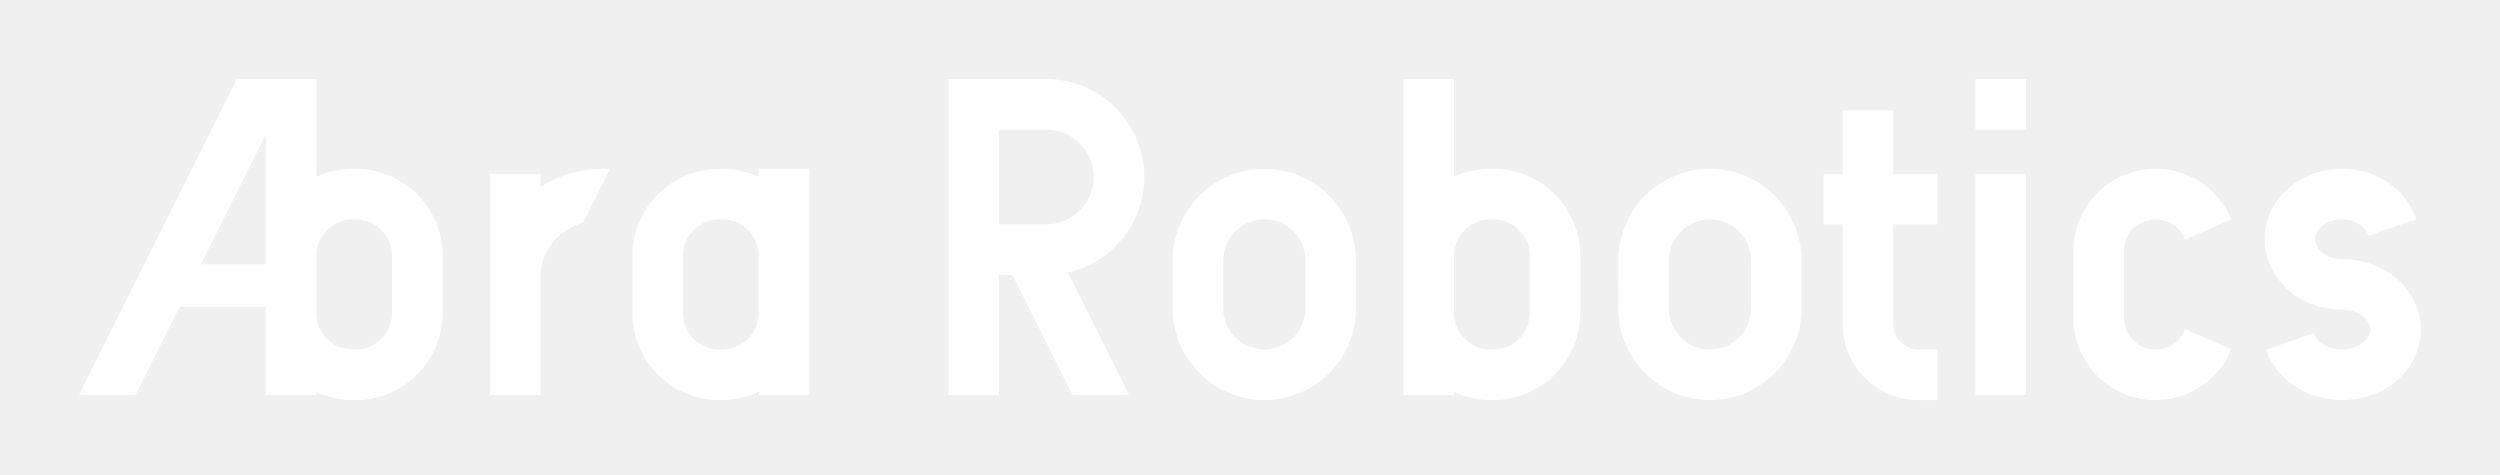
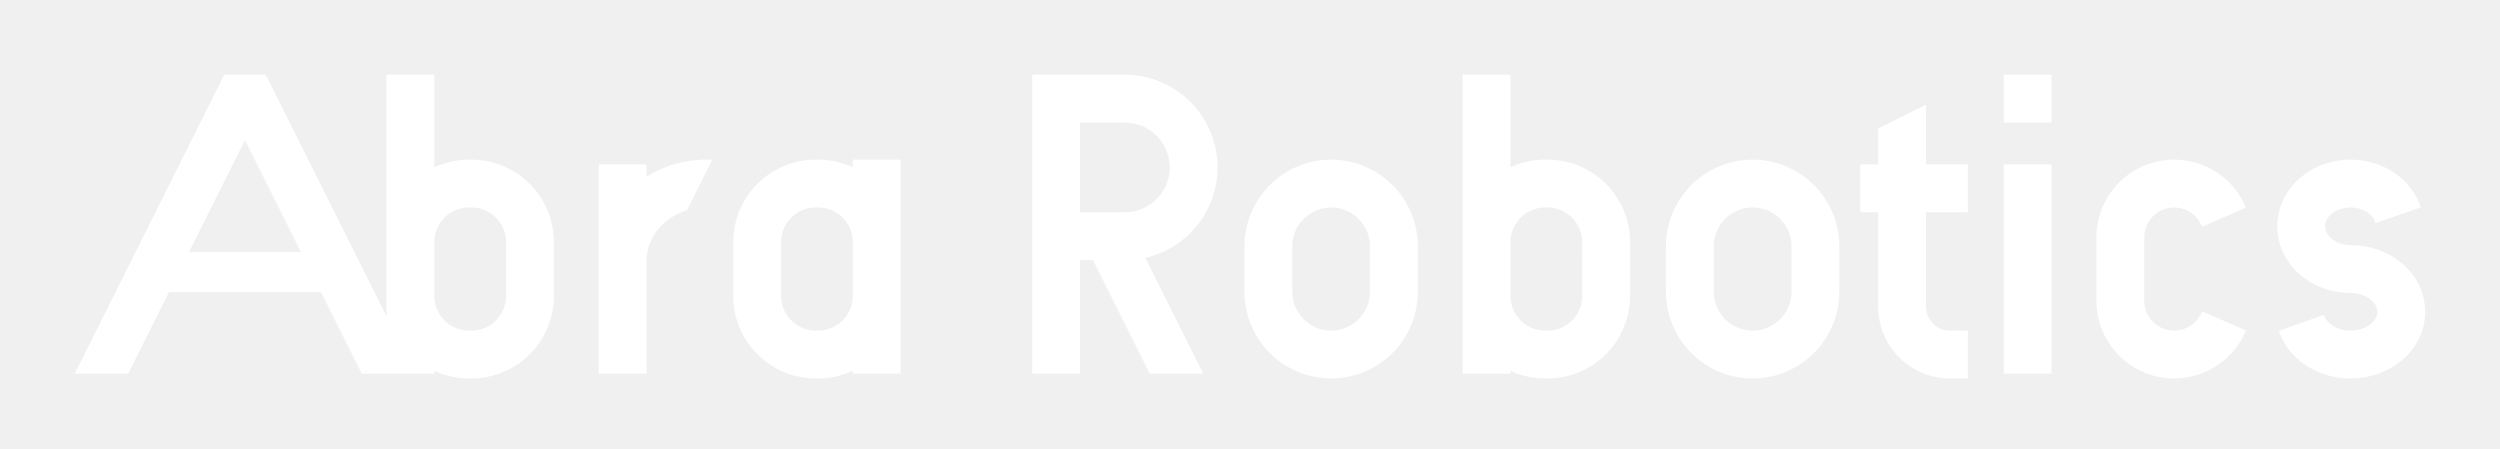
- <svg xmlns="http://www.w3.org/2000/svg" viewBox="0 0 791.1 150" width="791.1" height="150" role="img" aria-labelledby="t">
-   <path fill="#FFFFFF" d="M399.01 126.58L397.12 126.45L395.24 126.19L393.63 125.87L391.8 125.39L390 124.79L388.87 124.34L387.15 123.55L385.48 122.65L383.87 121.64L382.33 120.53L380.87 119.32L379.68 118.2L378.37 116.82L377.16 115.36L376.44 114.38L375.39 112.8L374.58 111.39L374.02 110.31L373.35 108.82L372.9 107.69L372.3 105.89L371.88 104.31L371.62 103.13L371.35 101.51L371.16 99.63L371.09 97.73L371.1 81.58L371.16 80.37L371.32 78.74L371.5 77.55L371.82 75.94L372.11 74.77L372.59 73.2L372.99 72.06L373.62 70.55L374.14 69.46L374.91 68.01L375.53 66.98L376.44 65.62L377.16 64.64L378.2 63.38L379.01 62.48L380.17 61.32L381.07 60.51L382.33 59.47L383.3 58.75L384.66 57.84L385.7 57.22L387.15 56.45L388.24 55.93L389.75 55.31L390.89 54.9L392.46 54.42L393.63 54.13L395.24 53.81L396.43 53.63L398.06 53.47L399.27 53.41L400.91 53.41L402.8 53.53L404 53.67L405.87 53.98L407.72 54.42L409.29 54.9L411.07 55.56L412.8 56.33L414.47 57.22L416.09 58.22L417.64 59.31L419.11 60.51L420.01 61.32L421.34 62.67L422.59 64.1L423.74 65.62L424.65 66.98L425.27 68.01L426.04 69.46L426.83 71.18L427.27 72.31L427.8 73.86L428.13 75.02L428.5 76.61L428.82 78.49L429.02 80.37L429.09 82.27L429.08 98.42L429.02 99.63L428.86 101.26L428.68 102.45L428.36 104.06L428.07 105.23L427.59 106.8L427.18 107.94L426.45 109.69L425.73 111.15L425.14 112.21L424.27 113.6L423.58 114.6L422.59 115.9L421.8 116.82L420.69 118.01L419.82 118.85L418.59 119.93L417.64 120.69L416.31 121.64L415.29 122.3L413.87 123.11L412.8 123.67L411.31 124.34L410.18 124.79L408.63 125.31L407.47 125.64L405.87 126.02L404.68 126.23L403.06 126.45L401.85 126.55L400.22 126.6ZM401.36 110.54L402.21 110.43L403.04 110.26L403.86 110.04L404.67 109.77L405.45 109.44L406.22 109.06L406.95 108.64L407.66 108.17L408.66 107.37L409.28 106.79L409.86 106.17L410.4 105.51L410.9 104.82L411.35 104.1L411.75 103.35L412.1 102.57L412.53 101.37L412.75 100.55L412.98 99.3L413.08 98.03L413.08 81.97L412.98 80.7L412.75 79.45L412.4 78.22L411.93 77.04L411.35 75.9L410.65 74.83L409.86 73.83L408.97 72.91L408 72.09L406.95 71.36L405.84 70.74L404.67 70.23L403.45 69.84L402.21 69.57L400.94 69.43L399.66 69.41L398.81 69.46L397.55 69.65L396.72 69.84L395.91 70.09L395.11 70.39L394.34 70.74L393.59 71.14L392.87 71.59L392.18 72.09L391.52 72.63L390.6 73.51L390.04 74.15L389.52 74.83L389.05 75.54L388.62 76.27L388.25 77.04L387.78 78.22L387.43 79.45L387.2 80.7L387.12 81.55L387.09 82.47L387.1 98.03L387.2 99.3L387.43 100.55L387.65 101.37L387.92 102.18L388.43 103.35L389.05 104.46L389.78 105.51L390.6 106.49L391.52 107.37L392.18 107.91L392.87 108.41L393.96 109.06L395.11 109.61L396.32 110.04L397.55 110.35L398.81 110.54L400.09 110.6ZM227.69 126.6L225.75 126.53L223.96 126.35L222.18 126.04L220.67 125.69L219.8 125.45L218.09 124.88L216.42 124.19L214.56 123.28L213 122.37L212.25 121.87L210.99 120.98L209.59 119.84L208.08 118.42L206.85 117.1L205.71 115.7L204.81 114.44L204.32 113.69L203.41 112.13L202.6 110.51L202.14 109.44L201.6 108L201.24 106.89L200.84 105.39L200.48 103.62L200.31 102.47L200.16 100.94L200.1 99.77L200.09 81L200.14 79.33L200.31 77.53L200.65 75.49L201 73.98L201.24 73.11L201.9 71.16L202.5 69.73L203.29 68.11L204.18 66.54L204.81 65.56L205.71 64.3L206.44 63.39L207.63 62.04L208.73 60.95L209.59 60.16L210.99 59.02L212.46 57.98L213.78 57.16L215.36 56.31L216.42 55.81L217.84 55.22L218.94 54.82L220.42 54.38L221.55 54.09L223.06 53.79L224.22 53.62L225.75 53.47L226.92 53.41L228.62 53.4L230.16 53.45L231.32 53.55L232.86 53.75L234 53.96L235.51 54.31L236.63 54.63L238.09 55.12L239.17 55.55L240.09 55.96L240.09 53.4L256.09 53.4L256.09 125L240.09 125L240.09 124.04L238.93 124.55L237.24 125.18L235.76 125.62L234 126.04L232.86 126.25L231.06 126.48L229.52 126.58ZM227.75 110.6L229.25 110.57L230.38 110.44L231.49 110.2L232.57 109.86L233.62 109.4L234.61 108.85L235.55 108.2L236.42 107.47L237.21 106.65L237.92 105.76L238.53 104.8L239.05 103.79L239.47 102.73L239.78 101.63L239.99 100.51L240.08 99.38L240.08 80.62L239.99 79.49L239.86 78.74L239.69 78L239.34 76.91L239.05 76.21L238.72 75.53L238.34 74.87L237.69 73.94L236.95 73.07L236.42 72.53L235.85 72.03L235.24 71.57L234.61 71.15L233.96 70.77L233.28 70.43L232.22 70.02L231.49 69.8L230.38 69.56L229.63 69.46L228.87 69.41L227.31 69.41L226.17 69.5L225.05 69.7L223.96 70.02L222.9 70.43L221.89 70.96L220.93 71.57L220.04 72.28L219.49 72.8L218.97 73.35L218.26 74.24L217.64 75.2L217.12 76.21L216.71 77.27L216.39 78.37L216.19 79.49L216.1 80.62L216.1 99.38L216.19 100.51L216.31 101.26L216.59 102.37L216.83 103.09L217.12 103.79L217.46 104.47L217.84 105.13L218.49 106.06L218.97 106.65L219.76 107.47L220.63 108.2L221.24 108.64L222.22 109.23L222.9 109.57L223.6 109.86L224.32 110.1L225.43 110.38L226.17 110.5L226.93 110.57ZM171.45 58.86L173.45 57.73L174.47 57.21L176.34 56.36L177.41 55.93L178.72 55.45L179.82 55.1L181.81 54.54L182.93 54.28L184.31 54L185.45 53.82L187.5 53.57L189.81 53.42L193.09 53.4L184.61 70.37L183.84 70.61L182.61 71.08L181.42 71.62L180.28 72.23L179.18 72.9L178.15 73.63L177.17 74.42L176.26 75.26L175.83 75.7L175.02 76.6L174.28 77.55L173.62 78.53L173.03 79.55L172.52 80.59L172.08 81.65L171.72 82.73L171.45 83.83L171.25 84.93L171.13 86.04L171.09 87.23L171.09 125L155.09 125L155.09 55L171.09 55L171.09 59.09ZM109.11 126.48L107.06 126.21L105.55 125.91L104.42 125.62L102.94 125.18L102.09 124.88L101.01 124.45L100.09 124.04L100.09 125L84.09 125L84.09 97.11L56.83 97.11L42.89 125L25 125L75 25L100.09 25L100.09 55.96L101.25 55.45L102.69 54.91L103.8 54.55L105.29 54.15L106.43 53.91L107.96 53.65L109.75 53.47L110.92 53.41L112.62 53.4L114.16 53.45L115.96 53.62L117.11 53.79L118.63 54.09L120.37 54.55L121.48 54.91L123.17 55.55L124.58 56.19L125.61 56.72L127.17 57.63L128.46 58.49L129.39 59.18L130.78 60.34L131.91 61.39L132.72 62.23L133.74 63.39L134.46 64.3L135.36 65.56L136.32 67.09L136.89 68.11L137.57 69.49L138.27 71.16L138.66 72.25L139.18 73.98L139.58 75.74L139.87 77.53L140.04 79.33L140.09 81L140.07 100.03L139.97 101.57L139.74 103.37L139.53 104.51L139.11 106.27L138.66 107.75L138.04 109.44L137.57 110.51L136.77 112.13L135.86 113.69L135 114.97L134.46 115.7L133.32 117.1L131.91 118.61L130.59 119.84L129.39 120.82L128.67 121.36L126.95 122.51L125.38 123.4L124 124.08L123.17 124.45L121.48 125.09L119.76 125.62L117.74 126.09L115.96 126.38L114.42 126.53L113.52 126.58L110.92 126.59ZM84.09 83.67L84.09 81L84.09 42.6L63.55 83.67ZM115.12 110.3L115.86 110.1L116.57 109.86L117.28 109.57L117.96 109.23L118.61 108.85L119.24 108.43L119.85 107.97L120.42 107.47L120.95 106.93L121.45 106.36L121.92 105.76L122.34 105.13L122.72 104.47L123.05 103.79L123.34 103.09L123.59 102.37L123.78 101.63L123.93 100.89L124.03 100.14L124.08 99.38L124.09 81.07L124.06 80.24L123.99 79.49L123.78 78.37L123.47 77.27L123.2 76.56L122.89 75.87L122.34 74.87L121.69 73.94L120.95 73.07L120.14 72.28L119.24 71.57L118.29 70.96L117.28 70.43L116.22 70.02L115.12 69.7L114 69.5L112.87 69.41L111.31 69.41L110.17 69.5L109.43 69.62L108.69 69.8L107.6 70.14L106.9 70.43L106.22 70.77L105.56 71.15L104.93 71.57L104.33 72.03L103.76 72.53L103.22 73.07L102.49 73.94L102.04 74.56L101.64 75.2L101.29 75.87L100.97 76.56L100.71 77.27L100.48 78L100.31 78.74L100.19 79.49L100.1 80.62L100.09 98.93L100.11 99.76L100.19 100.51L100.39 101.63L100.71 102.73L101.12 103.79L101.46 104.47L101.84 105.13L102.26 105.76L102.72 106.36L103.49 107.2L104.33 107.97L105.24 108.64L106.22 109.23L107.25 109.72L107.96 109.98L108.69 110.2L109.8 110.44L110.55 110.54L111.31 110.59L112.87 110.59L114 110.5ZM469.11 126.48L467.06 126.21L465.55 125.91L464.42 125.62L462.94 125.18L462.09 124.88L461.01 124.45L460.09 124.04L460.09 125L444.09 125L444.09 25L460.09 25L460.09 55.96L461.25 55.45L462.94 54.82L464.67 54.31L466.18 53.96L467.96 53.65L469.11 53.52L470.65 53.42L472.62 53.4L474.42 53.47L475.96 53.62L477.11 53.79L478.63 54.09L480.37 54.55L481.48 54.91L482.93 55.45L484.58 56.19L485.61 56.72L487.17 57.63L488.46 58.49L489.39 59.18L490.59 60.16L491.91 61.39L492.72 62.23L493.91 63.59L494.85 64.82L495.86 66.31L496.46 67.31L497.18 68.68L497.94 70.32L498.36 71.4L498.86 72.86L499.34 74.61L499.58 75.74L499.83 77.27L500.02 79.06L500.08 80.23L500.09 99L500.02 100.94L499.83 102.73L499.58 104.26L499.34 105.39L498.86 107.14L498.36 108.6L497.68 110.27L496.89 111.89L496.32 112.91L495.86 113.69L495 114.97L493.91 116.41L492.54 117.96L491.26 119.23L490.1 120.25L489.39 120.82L487.93 121.87L486.4 122.84L484.81 123.69L482.93 124.55L481.24 125.18L479.51 125.69L478.63 125.91L477.11 126.21L475.32 126.45L473.52 126.58L470.92 126.59ZM475.12 110.3L475.86 110.1L476.57 109.86L477.28 109.57L477.96 109.23L478.61 108.85L479.24 108.43L479.85 107.97L480.42 107.47L480.95 106.93L481.45 106.36L481.92 105.76L482.34 105.13L482.72 104.47L483.05 103.79L483.34 103.09L483.59 102.37L483.78 101.63L483.93 100.89L484.03 100.14L484.08 99.38L484.09 81.07L484.06 80.24L483.99 79.49L483.78 78.37L483.47 77.27L483.2 76.56L482.89 75.87L482.34 74.87L481.69 73.94L480.95 73.07L480.14 72.28L479.24 71.57L478.29 70.96L477.28 70.43L476.22 70.02L475.12 69.7L474 69.5L472.87 69.41L471.31 69.41L470.17 69.5L469.43 69.62L468.69 69.8L467.6 70.14L466.9 70.43L466.22 70.77L465.56 71.15L464.93 71.57L464.33 72.03L463.76 72.53L463.22 73.07L462.72 73.64L462.26 74.24L461.64 75.2L461.29 75.87L460.97 76.56L460.71 77.27L460.39 78.37L460.24 79.11L460.15 79.86L460.1 80.62L460.09 98.93L460.11 99.76L460.19 100.51L460.31 101.26L460.48 102L460.83 103.09L461.29 104.13L461.84 105.13L462.49 106.06L463.22 106.93L464.04 107.72L464.63 108.2L465.24 108.64L465.89 109.04L466.56 109.4L467.6 109.86L468.69 110.2L469.8 110.44L470.55 110.54L471.31 110.59L472.87 110.59L474 110.5ZM300.09 25L331.22 25L333.12 25.06L335.14 25.26L337.14 25.59L339.11 26.05L341.05 26.64L342.95 27.36L344.8 28.19L346.59 29.15L348.31 30.22L349.96 31.4L351.53 32.69L353.01 34.08L354.4 35.56L355.69 37.13L356.87 38.77L357.94 40.5L358.9 42.29L359.73 44.14L360.45 46.03L361.04 47.98L361.5 49.95L361.83 51.95L362.03 53.97L362.09 56L362.03 58.03L361.83 60.05L361.5 62.05L361.04 64.02L360.45 65.97L359.73 67.86L358.9 69.71L357.94 71.5L356.87 73.23L355.69 74.87L354.4 76.44L353.01 77.92L351.53 79.31L349.96 80.6L348.31 81.78L346.59 82.85L344.8 83.81L342.95 84.64L341.05 85.36L339.11 85.95L337.9 86.23L357.28 125L339.39 125L320.39 87L316.09 87L316.09 125L300.09 125ZM335.91 70.2L336.83 69.85L337.72 69.45L338.59 68.99L339.42 68.47L340.22 67.9L340.98 67.27L341.69 66.6L342.36 65.89L342.99 65.13L343.56 64.33L344.08 63.5L344.54 62.63L344.94 61.74L345.29 60.82L345.57 59.88L345.8 58.93L345.96 57.96L346.05 56.98L346.08 56L346.05 55.02L345.96 54.04L345.8 53.07L345.57 52.12L345.29 51.18L344.94 50.26L344.54 49.37L344.08 48.5L343.56 47.67L342.99 46.87L342.36 46.11L341.69 45.4L340.98 44.73L340.22 44.1L339.42 43.53L338.59 43.01L337.72 42.55L336.83 42.15L335.91 41.8L334.97 41.52L334.01 41.29L333.05 41.13L332.07 41.04L330.96 41L316.09 41L316.09 71L330.96 71L332.07 70.96L333.05 70.87L334.01 70.71L334.97 70.48ZM540.01 126.58L538.12 126.45L536.49 126.23L534.63 125.87L532.8 125.39L531 124.79L529.87 124.34L528.15 123.55L526.48 122.65L524.87 121.64L523.33 120.53L521.87 119.32L520.68 118.2L519.37 116.82L518.16 115.36L517.44 114.38L516.39 112.8L515.58 111.39L515.02 110.31L514.35 108.82L513.9 107.69L513.3 105.89L512.88 104.31L512.62 103.13L512.35 101.51L512.16 99.63L512.09 97.73L512.1 81.58L512.16 80.37L512.32 78.74L512.5 77.55L512.82 75.94L513.11 74.77L513.59 73.2L513.99 72.06L514.62 70.55L515.14 69.46L515.91 68.01L516.53 66.98L517.44 65.62L518.16 64.64L519.2 63.38L520.01 62.48L521.17 61.32L522.07 60.51L523.33 59.47L524.3 58.75L525.66 57.84L526.7 57.22L528.15 56.45L529.24 55.93L530.75 55.31L531.89 54.9L533.46 54.42L534.63 54.13L536.24 53.81L537.43 53.63L539.06 53.47L540.27 53.41L541.91 53.41L543.8 53.53L545 53.67L546.87 53.98L548.72 54.42L550.53 54.98L552.07 55.56L553.8 56.33L555.47 57.22L557.09 58.22L558.64 59.31L559.59 60.07L561.01 61.32L562.34 62.67L563.59 64.1L564.58 65.4L565.65 66.98L566.27 68.01L567.15 69.69L567.83 71.18L568.27 72.31L568.8 73.86L569.13 75.02L569.56 76.87L569.82 78.49L570.02 80.37L570.09 82.27L570.08 98.42L570.02 99.63L569.86 101.26L569.68 102.45L569.36 104.06L569.07 105.23L568.59 106.8L568.18 107.94L567.56 109.45L567.04 110.54L566.27 111.99L565.65 113.02L564.74 114.38L564.02 115.36L562.98 116.62L562.16 117.52L561.01 118.68L560.11 119.49L558.85 120.53L557.31 121.64L556.29 122.3L554.87 123.11L553.8 123.67L552.31 124.34L551.18 124.79L549.63 125.31L548.47 125.64L546.87 126.02L545.68 126.23L544.06 126.45L542.85 126.55L541.22 126.6ZM542.36 110.54L543.21 110.43L544.04 110.26L544.86 110.04L545.67 109.77L546.45 109.44L547.22 109.06L548.31 108.41L549 107.91L549.66 107.37L550.28 106.79L550.86 106.17L551.4 105.51L551.9 104.82L552.35 104.1L552.75 103.35L553.1 102.57L553.53 101.37L553.84 100.14L554.02 98.87L554.08 98.03L554.08 81.97L553.98 80.7L553.75 79.45L553.4 78.22L552.93 77.04L552.35 75.9L551.65 74.83L550.86 73.83L549.97 72.91L549 72.09L547.95 71.36L546.84 70.74L545.67 70.23L544.45 69.84L543.21 69.57L541.94 69.43L540.66 69.41L539.81 69.46L538.55 69.65L537.72 69.84L536.91 70.09L536.11 70.39L535.34 70.74L534.59 71.14L533.87 71.59L533.18 72.09L532.52 72.63L531.6 73.51L531.04 74.15L530.52 74.83L530.05 75.54L529.62 76.27L529.25 77.04L528.78 78.22L528.43 79.45L528.2 80.7L528.12 81.55L528.09 82.47L528.1 98.03L528.2 99.3L528.43 100.55L528.65 101.37L528.92 102.18L529.43 103.35L530.05 104.46L530.78 105.51L531.6 106.49L532.52 107.37L533.18 107.91L533.87 108.41L534.96 109.06L536.11 109.61L537.32 110.04L538.55 110.35L539.81 110.54L541.09 110.6ZM748.66 72.9L748.2 72.32L747.93 72.03L747.32 71.48L746.98 71.21L746.22 70.72L745.81 70.5L744.92 70.1L744.45 69.93L743.46 69.66L742.95 69.56L741.9 69.43L741.37 69.41L740.31 69.43L739.78 69.48L738.75 69.66L738.25 69.78L737.29 70.09L736.83 70.28L735.98 70.71L735.59 70.95L734.87 71.46L734.55 71.73L733.99 72.3L733.75 72.59L733.34 73.18L733.03 73.76L732.8 74.35L732.66 74.92L732.6 75.48L732.61 76.05L732.69 76.62L732.96 77.48L733.25 78.07L733.63 78.66L734.11 79.24L734.7 79.8L735.39 80.32L736.17 80.8L736.6 81.01L737.51 81.39L737.99 81.55L738.99 81.79L740.03 81.95L742.6 82.04L743.91 82.14L745.22 82.31L746.52 82.53L747.81 82.82L749.08 83.17L750.34 83.57L751.2 83.9L752.41 84.41L753.59 84.98L754.74 85.6L755.86 86.29L756.94 87.03L757.97 87.83L758.96 88.68L759.9 89.59L761.1 90.9L761.91 91.94L762.67 93.02L763.36 94.14L763.98 95.31L764.52 96.51L764.99 97.75L765.38 99.02L765.68 100.31L765.9 101.61L766.04 102.93L766.09 104.25L766.05 105.58L765.92 106.89L765.7 108.2L765.41 109.48L765.03 110.75L764.75 111.51L764.24 112.73L763.66 113.91L762.74 115.47L762 116.55L761.19 117.58L760.33 118.56L759.73 119.18L758.78 120.08L757.77 120.93L756.72 121.72L755.63 122.46L754.5 123.14L753.33 123.76L751.77 124.47L750.55 124.95L749.31 125.37L748.04 125.72L746.76 126.02L745.46 126.26L744.16 126.43L742.84 126.54L741.52 126.6L740.2 126.58L738.88 126.51L737.57 126.38L736.27 126.18L734.97 125.92L733.69 125.61L732.8 125.34L731.55 124.92L730.33 124.44L729.14 123.9L727.97 123.3L726.49 122.42L725.4 121.68L724.35 120.88L723.34 120.03L722.71 119.44L721.8 118.51L720.93 117.52L720.13 116.49L719.39 115.4L718.72 114.28L718.11 113.11L717.58 111.91L717.13 110.67L732.21 105.33L732.52 106.14L732.83 106.71L733.25 107.3L733.78 107.89L734.42 108.45L735.17 108.98L736.03 109.46L736.5 109.67L737.49 110.04L738.54 110.33L739.65 110.51L740.22 110.57L741.36 110.59L741.93 110.57L742.49 110.52L743.6 110.33L744.14 110.21L745.17 109.88L745.65 109.69L746.56 109.24L746.98 109L747.74 108.47L748.07 108.19L748.66 107.61L749.14 107.03L749.51 106.44L749.78 105.87L749.96 105.31L750.06 104.77L750.08 104.24L750.04 103.7L749.92 103.16L749.72 102.6L749.43 102.02L749.04 101.44L748.53 100.85L747.92 100.28L747.19 99.74L746.36 99.25L745.9 99.02L744.93 98.63L744.42 98.47L743.34 98.21L742.79 98.12L741.66 98.02L739.98 97.98L738.68 97.89L737.38 97.74L736.1 97.53L734.83 97.26L733.57 96.93L731.96 96.4L731.12 96.07L729.93 95.56L728.76 94.98L727.63 94.35L726.54 93.65L725.48 92.9L724.47 92.1L723.5 91.24L722.58 90.32L721.41 89.01L720.62 87.97L719.89 86.89L719.22 85.77L718.62 84.61L718.1 83.41L717.64 82.18L717.27 80.93L716.98 79.65L716.77 78.36L716.64 77.06L716.59 75.75L716.63 74.44L716.75 73.14L716.96 71.85L717.24 70.58L717.46 69.8L718.05 68.1L718.57 66.9L718.93 66.17L719.82 64.62L720.54 63.54L721.03 62.87L722.16 61.52L723.06 60.59L723.68 60L725 58.87L726.04 58.09L727.11 57.37L728.23 56.71L729.01 56.29L730.55 55.56L731.76 55.08L732.61 54.78L733.85 54.39L735.12 54.07L736.78 53.75L738.07 53.57L739.37 53.46L740.67 53.4L741.97 53.42L742.89 53.46L744.19 53.58L745.86 53.83L746.75 54L748.02 54.31L749.64 54.8L750.87 55.25L751.69 55.59L752.87 56.14L754.38 56.96L755.13 57.41L756.2 58.14L757.24 58.92L758.56 60.05L759.49 60.96L760.07 61.58L760.9 62.57L761.68 63.61L762.65 65.1L763.28 66.24L763.64 66.97L764.15 68.17L764.59 69.4L749.46 74.6L749.16 73.78L748.85 73.19ZM625.09 125L625.09 55L641.09 55L641.09 125ZM689.92 73.18L689.15 72.33L688.29 71.56L687.36 70.9L686.35 70.36L685.82 70.13L684.73 69.76L683.61 69.52L682.47 69.41L681.32 69.43L680.18 69.59L679.07 69.87L678 70.28L676.98 70.81L676.03 71.45L675.15 72.2L674.37 73.04L673.7 73.97L673.4 74.46L672.89 75.49L672.5 76.57L672.35 77.12L672.16 78.25L672.09 79.51L672.11 101.17L672.24 102.31L672.35 102.88L672.5 103.43L672.89 104.51L673.4 105.54L674.02 106.51L674.75 107.39L675.15 107.8L676.03 108.55L676.98 109.19L678 109.72L679.07 110.13L680.18 110.41L681.32 110.57L681.89 110.59L682.47 110.59L683.61 110.48L684.17 110.38L685.28 110.07L685.82 109.87L686.86 109.39L687.83 108.78L688.29 108.44L689.15 107.67L689.55 107.26L690.26 106.36L690.58 105.88L691.13 104.87L691.45 104.13L706.11 110.55L705.69 111.5L705.03 112.84L704.04 114.52L703.47 115.39L702.59 116.59L701.33 118.08L700.3 119.16L699.2 120.17L698.41 120.84L697.22 121.74L695.59 122.82L694.7 123.34L693.37 124.02L692.01 124.63L690.61 125.16L688.74 125.73L687.74 125.98L686.27 126.26L684.33 126.5L682.84 126.59L681.81 126.6L679.86 126.5L678.37 126.33L677.35 126.16L675.45 125.74L674.02 125.31L672.61 124.81L671.24 124.22L669.9 123.56L668.6 122.82L667.35 122.01L666.14 121.13L664.99 120.18L664.22 119.49L663.17 118.43L662.18 117.31L661.25 116.14L660.14 114.53L659.38 113.25L658.69 111.93L658.08 110.56L657.54 109.17L657.22 108.19L656.83 106.75L656.44 104.83L656.24 103.35L656.15 102.32L656.09 100.6L656.09 79.4L656.12 78.14L656.24 76.65L656.44 75.17L656.72 73.7L657.09 72.26L657.54 70.83L658.26 69.01L658.69 68.07L659.38 66.75L660.39 65.08L661.25 63.86L661.88 63.04L663.17 61.57L663.89 60.83L664.99 59.82L666.51 58.59L667.35 57.99L668.6 57.18L670.31 56.23L671.66 55.59L672.61 55.19L674.45 54.55L675.89 54.15L676.9 53.92L678.83 53.61L680.32 53.46L681.81 53.4L682.84 53.41L684.79 53.54L686.27 53.74L687.74 54.02L689.18 54.39L690.17 54.69L691.58 55.2L693.37 55.98L694.29 56.44L695.59 57.18L696.84 57.99L698.05 58.88L699.54 60.13L700.62 61.17L701.64 62.26L702.3 63.05L703.47 64.61L704.29 65.87L704.81 66.76L705.5 68.09L706.11 69.45L691.45 75.87L690.87 74.62L690.26 73.64ZM599.09 35L599.09 55L613.09 55L613.09 71L599.09 71L599.09 102.53L599.16 103.64L599.36 104.67L599.7 105.66L600.03 106.37L600.44 107.04L601.07 107.87L601.62 108.44L602.43 109.1L603.32 109.65L604.03 109.99L604.77 110.25L605.27 110.39L606.04 110.53L606.57 110.58L613.09 110.6L613.09 126.6L606.43 126.59L605.39 126.54L604.09 126.41L602.53 126.16L601 125.82L599.5 125.37L598.03 124.82L596.59 124.18L594.98 123.32L593.86 122.63L593.22 122.18L591.76 121.07L591.17 120.56L590.21 119.66L589.13 118.52L587.97 117.11L587.06 115.82L586.24 114.49L585.51 113.1L584.87 111.66L584.41 110.44L583.94 108.94L583.69 107.92L583.39 106.38L583.19 104.82L583.11 103.52L583.09 102.6L583.09 71L577.09 71L577.09 55L583.09 55L583.09 35ZM625.09 41L625.09 25L641.09 25L641.09 41Z" />
+ <svg xmlns="http://www.w3.org/2000/svg" viewBox="0 0 836.3 150" width="836.3" height="150" role="img" aria-labelledby="t">
+   <path fill="#FFFFFF" d="M444.21 126.58L442.32 126.45L440.44 126.19L438.83 125.87L437 125.39L435.2 124.79L434.07 124.34L432.35 123.55L430.68 122.65L429.07 121.64L427.53 120.53L426.07 119.32L424.88 118.2L423.57 116.82L422.36 115.36L421.64 114.38L420.59 112.8L419.78 111.39L419.22 110.31L418.55 108.82L418.1 107.69L417.5 105.89L417.08 104.31L416.82 103.13L416.55 101.51L416.36 99.63L416.29 97.73L416.3 81.58L416.36 80.37L416.52 78.74L416.7 77.55L417.02 75.94L417.31 74.77L417.79 73.2L418.19 72.06L418.82 70.55L419.34 69.46L420.11 68.01L420.73 66.98L421.64 65.62L422.36 64.64L423.4 63.38L424.21 62.48L425.37 61.32L426.27 60.51L427.53 59.47L428.5 58.75L429.86 57.84L430.9 57.22L432.35 56.45L433.44 55.93L434.95 55.31L436.09 54.9L437.66 54.42L438.83 54.13L440.44 53.81L441.63 53.63L443.26 53.47L444.47 53.41L446.11 53.41L448 53.53L449.2 53.67L451.07 53.98L452.92 54.42L454.49 54.9L456.27 55.56L458 56.33L459.67 57.22L461.29 58.22L462.84 59.31L464.31 60.51L465.21 61.32L466.36 62.48L467.62 63.9L468.78 65.4L469.85 66.98L470.47 68.01L471.24 69.46L472.03 71.18L472.47 72.31L473.08 74.11L473.5 75.69L473.76 76.87L474.02 78.49L474.22 80.37L474.29 82.27L474.28 98.42L474.22 99.63L474.02 101.51L473.76 103.13L473.5 104.31L473.08 105.89L472.71 107.05L472.13 108.58L471.65 109.69L470.93 111.15L470.34 112.21L469.47 113.6L468.78 114.6L467.79 115.9L467 116.82L465.89 118.01L465.02 118.85L463.79 119.93L462.84 120.69L461.51 121.64L460.49 122.3L459.07 123.11L458 123.67L456.51 124.34L455.38 124.79L453.83 125.31L452.67 125.64L451.07 126.02L449.88 126.23L448.26 126.45L447.05 126.55L445.42 126.6ZM446.56 110.54L447.41 110.43L448.24 110.26L449.06 110.04L449.87 109.77L450.65 109.44L451.42 109.06L452.15 108.64L452.86 108.17L453.53 107.65L454.48 106.79L455.06 106.17L455.6 105.51L456.1 104.82L456.55 104.1L456.95 103.35L457.3 102.57L457.73 101.37L457.95 100.55L458.18 99.3L458.28 98.03L458.28 81.97L458.18 80.7L457.95 79.45L457.6 78.22L457.13 77.04L456.55 75.9L455.85 74.83L455.06 73.83L454.17 72.91L453.2 72.09L452.15 71.36L451.04 70.74L449.87 70.23L448.65 69.84L447.41 69.57L446.14 69.43L444.86 69.41L444.01 69.46L442.75 69.65L441.92 69.84L441.11 70.09L440.31 70.39L439.54 70.74L438.79 71.14L438.07 71.59L437.38 72.09L436.72 72.63L435.8 73.51L435.24 74.15L434.72 74.83L434.25 75.54L433.82 76.27L433.45 77.04L432.98 78.22L432.63 79.45L432.4 80.7L432.32 81.55L432.29 82.47L432.3 98.03L432.4 99.3L432.63 100.55L432.85 101.37L433.12 102.18L433.63 103.35L434.25 104.46L434.98 105.51L435.8 106.49L436.72 107.37L437.72 108.17L438.42 108.64L439.16 109.06L440.31 109.61L441.52 110.04L442.75 110.35L444.01 110.54L445.29 110.6ZM272.89 126.6L270.95 126.53L269.16 126.35L267.38 126.04L265.87 125.69L265 125.45L263.29 124.88L261.62 124.19L259.76 123.28L258.2 122.37L257.45 121.87L256.19 120.98L254.79 119.84L253.28 118.42L252.05 117.1L250.91 115.7L250.01 114.44L249.52 113.69L248.61 112.13L247.8 110.51L247.34 109.44L246.8 108L246.44 106.89L246.04 105.39L245.68 103.62L245.51 102.47L245.36 100.94L245.3 99.77L245.29 81L245.34 79.33L245.51 77.53L245.85 75.49L246.2 73.98L246.44 73.11L247.1 71.16L247.7 69.73L248.49 68.11L249.38 66.54L250.01 65.56L250.91 64.3L251.64 63.39L252.83 62.04L253.93 60.95L254.79 60.16L256.19 59.02L257.66 57.98L258.98 57.16L260.56 56.31L261.62 55.81L263.04 55.22L264.14 54.82L265.62 54.38L266.75 54.09L268.26 53.79L269.42 53.62L270.95 53.47L272.12 53.41L273.82 53.4L275.36 53.45L276.52 53.55L278.06 53.75L279.2 53.96L280.71 54.31L281.83 54.63L283.29 55.12L284.37 55.55L285.29 55.96L285.29 53.4L301.29 53.4L301.29 125L285.29 125L285.29 124.04L284.13 124.55L282.44 125.18L280.96 125.62L279.2 126.04L278.06 126.25L276.26 126.48L274.72 126.58ZM272.95 110.6L274.45 110.57L275.58 110.44L276.69 110.2L277.77 109.86L278.82 109.4L279.81 108.85L280.75 108.2L281.62 107.47L282.41 106.65L283.12 105.76L283.73 104.8L284.25 103.79L284.67 102.73L284.98 101.63L285.19 100.51L285.28 99.38L285.28 80.62L285.19 79.49L285.06 78.74L284.79 77.63L284.54 76.91L284.25 76.21L283.92 75.53L283.33 74.56L282.89 73.94L282.15 73.07L281.62 72.53L281.05 72.03L280.44 71.57L279.81 71.15L279.16 70.77L278.48 70.43L277.42 70.02L276.69 69.8L275.58 69.56L274.83 69.46L274.07 69.41L272.51 69.41L271.37 69.5L270.25 69.7L269.16 70.02L268.1 70.43L267.09 70.96L266.13 71.57L265.24 72.28L264.69 72.8L264.17 73.35L263.46 74.24L262.84 75.2L262.32 76.21L261.91 77.27L261.59 78.37L261.39 79.49L261.3 80.62L261.3 99.38L261.39 100.51L261.51 101.26L261.79 102.37L262.03 103.09L262.32 103.79L262.66 104.47L263.04 105.13L263.69 106.06L264.17 106.65L264.96 107.47L265.83 108.2L266.44 108.64L267.42 109.23L268.1 109.57L268.8 109.86L269.52 110.1L270.63 110.38L271.37 110.5L272.13 110.57ZM216.65 58.86L218.65 57.73L219.67 57.21L221.54 56.36L222.61 55.93L223.92 55.45L225.02 55.1L227.01 54.54L228.13 54.28L229.51 54L230.65 53.82L232.7 53.57L235.01 53.42L238.29 53.4L229.81 70.37L229.04 70.61L227.81 71.08L226.62 71.62L225.48 72.23L224.38 72.9L223.35 73.63L222.37 74.42L221.46 75.26L221.03 75.7L220.22 76.6L219.48 77.55L218.82 78.53L218.23 79.55L217.72 80.59L217.28 81.65L216.92 82.73L216.65 83.83L216.45 84.93L216.33 86.04L216.29 87.23L216.29 125L200.29 125L200.29 55L216.29 55L216.29 59.09ZM154.31 126.48L152.26 126.21L150.75 125.91L149.62 125.62L148.14 125.18L147.29 124.88L146.21 124.45L145.29 124.04L145.29 125L121 125L107.36 97.72L56.53 97.72L42.89 125L25 125L75 25L88.89 25L129.29 105.8L129.29 25L145.29 25L145.29 55.96L146.45 55.45L148.14 54.82L149.87 54.31L151.63 53.91L153.16 53.65L154.95 53.47L156.76 53.4L158.72 53.42L160.26 53.52L162.06 53.75L163.83 54.09L164.96 54.38L166.68 54.91L168.13 55.45L169.78 56.19L171.37 57.03L172.91 57.98L174.39 59.02L175.79 60.16L176.65 60.95L177.74 62.04L178.94 63.39L180.05 64.82L181.06 66.31L181.97 67.87L182.77 69.49L183.24 70.56L183.86 72.25L184.38 73.98L184.73 75.49L185.03 77.27L185.17 78.43L185.27 79.97L185.29 81L185.29 99L185.24 100.67L185.07 102.47L184.9 103.62L184.54 105.39L184.14 106.89L183.78 108L183.14 109.68L182.5 111.09L181.66 112.69L181.06 113.69L180.05 115.18L178.94 116.61L177.74 117.96L176.65 119.05L175.98 119.66L174.39 120.98L172.91 122.02L171.37 122.97L169.78 123.81L168.13 124.55L166.44 125.18L164.71 125.69L163.2 126.04L162.31 126.21L160.52 126.45L158.72 126.58L156.12 126.59ZM160.32 110.3L161.06 110.1L161.77 109.86L162.48 109.57L163.16 109.23L163.81 108.85L164.44 108.43L165.05 107.97L165.62 107.47L166.15 106.93L166.65 106.36L167.12 105.76L167.54 105.13L167.92 104.47L168.25 103.79L168.54 103.09L168.79 102.37L168.98 101.63L169.13 100.89L169.23 100.14L169.28 99.38L169.29 81.07L169.26 80.24L169.19 79.49L168.98 78.37L168.67 77.27L168.25 76.21L167.73 75.2L167.12 74.24L166.41 73.35L165.89 72.8L165.34 72.28L164.44 71.57L163.49 70.96L162.48 70.43L161.42 70.02L160.32 69.7L159.2 69.5L158.07 69.41L156.51 69.41L155.37 69.5L154.63 69.62L153.89 69.8L152.8 70.14L152.1 70.43L151.42 70.77L150.76 71.15L150.13 71.57L149.53 72.03L148.96 72.53L148.42 73.07L147.92 73.64L147.46 74.24L147.04 74.87L146.66 75.53L146.17 76.56L145.91 77.27L145.68 78L145.51 78.74L145.35 79.86L145.3 80.62L145.29 98.93L145.31 99.76L145.39 100.51L145.59 101.63L145.91 102.73L146.17 103.44L146.49 104.13L147.04 105.13L147.69 106.06L148.42 106.93L149.24 107.72L149.83 108.2L150.44 108.64L151.42 109.23L152.45 109.72L153.52 110.1L154.25 110.3L155 110.44L155.75 110.54L156.51 110.59L158.07 110.59L159.2 110.5ZM63.25 84.28L100.64 84.28L81.94 46.89ZM514.31 126.48L512.26 126.21L510.75 125.91L509.62 125.62L508.14 125.18L507.29 124.88L506.21 124.45L505.29 124.04L505.29 125L489.29 125L489.29 25L505.29 25L505.29 55.96L506.45 55.45L508.14 54.82L509.87 54.31L511.38 53.96L513.16 53.65L514.31 53.52L515.85 53.42L517.82 53.4L519.36 53.45L520.52 53.55L522.06 53.75L523.83 54.09L525.57 54.55L526.68 54.91L528.13 55.45L529.78 56.19L530.81 56.72L532.37 57.63L533.66 58.49L535.1 59.58L535.98 60.34L537.3 61.58L538.35 62.7L539.11 63.59L540.05 64.82L541.06 66.31L541.97 67.87L542.5 68.91L543.14 70.32L543.78 72L544.14 73.11L544.54 74.61L544.9 76.38L545.07 77.53L545.22 79.06L545.28 80.23L545.29 99L545.22 100.94L545.07 102.47L544.78 104.26L544.38 106.02L544.06 107.14L543.47 108.84L542.88 110.27L542.09 111.89L541.52 112.91L541.06 113.69L540.2 114.97L539.11 116.41L537.92 117.77L536.65 119.05L535.1 120.42L533.66 121.51L532.15 122.51L530.81 123.28L530.01 123.69L528.13 124.55L526.44 125.18L524.71 125.69L523.83 125.91L522.31 126.21L520.52 126.45L518.72 126.58L516.12 126.59ZM520.32 110.3L521.06 110.1L521.77 109.86L522.48 109.57L523.16 109.23L523.81 108.85L524.44 108.43L525.05 107.97L525.62 107.47L526.15 106.93L526.65 106.36L527.12 105.76L527.54 105.13L527.92 104.47L528.25 103.79L528.54 103.09L528.79 102.37L528.98 101.63L529.13 100.89L529.23 100.14L529.28 99.38L529.29 81.07L529.26 80.24L529.19 79.49L528.98 78.37L528.67 77.27L528.25 76.21L527.73 75.2L527.12 74.24L526.41 73.35L525.62 72.53L525.05 72.03L524.44 71.57L523.49 70.96L522.48 70.43L521.42 70.02L520.32 69.7L519.2 69.5L518.07 69.41L516.51 69.41L515.37 69.5L514.63 69.62L513.89 69.8L512.8 70.14L512.1 70.43L511.42 70.77L510.76 71.15L510.13 71.57L509.53 72.03L508.96 72.53L508.42 73.07L507.92 73.64L507.46 74.24L506.84 75.2L506.49 75.87L506.17 76.56L505.91 77.27L505.59 78.37L505.44 79.11L505.35 79.86L505.3 80.62L505.29 98.93L505.31 99.76L505.39 100.51L505.51 101.26L505.68 102L506.03 103.09L506.49 104.13L507.04 105.13L507.69 106.06L508.42 106.93L509.24 107.72L509.83 108.2L510.44 108.64L511.09 109.04L511.76 109.4L512.8 109.86L513.89 110.2L515 110.44L515.75 110.54L516.51 110.59L518.07 110.59L519.2 110.5ZM345.29 25L376.42 25L378.32 25.06L380.34 25.26L382.34 25.59L384.31 26.05L386.25 26.64L388.15 27.36L390 28.19L391.79 29.15L393.51 30.22L395.16 31.4L396.73 32.69L398.21 34.08L399.6 35.56L400.89 37.13L402.07 38.77L403.14 40.5L404.1 42.29L404.93 44.14L405.65 46.03L406.24 47.98L406.7 49.95L407.03 51.95L407.23 53.97L407.29 56L407.23 58.03L407.03 60.05L406.7 62.05L406.24 64.02L405.65 65.97L404.93 67.86L404.1 69.71L403.14 71.5L402.07 73.23L400.89 74.87L399.6 76.44L398.21 77.92L396.73 79.31L395.16 80.6L393.51 81.78L391.79 82.85L390 83.81L388.15 84.64L386.25 85.36L384.31 85.95L383.1 86.23L402.48 125L384.59 125L365.59 87L361.29 87L361.29 125L345.29 125ZM381.11 70.2L382.03 69.85L382.92 69.45L383.79 68.99L384.62 68.47L385.42 67.9L386.18 67.27L386.89 66.6L387.56 65.89L388.19 65.13L388.76 64.33L389.28 63.5L389.74 62.63L390.14 61.74L390.49 60.82L390.77 59.88L391 58.93L391.16 57.96L391.25 56.98L391.28 56L391.25 55.02L391.16 54.04L391 53.07L390.77 52.12L390.49 51.18L390.14 50.26L389.74 49.37L389.28 48.5L388.76 47.67L388.19 46.87L387.56 46.11L386.89 45.4L386.18 44.73L385.42 44.1L384.62 43.53L383.79 43.01L382.92 42.55L382.03 42.15L381.11 41.8L380.17 41.52L379.21 41.29L378.25 41.13L377.27 41.04L376.16 41L361.29 41L361.29 71L376.16 71L377.27 70.96L378.25 70.87L379.21 70.71L380.17 70.48ZM585.21 126.58L583.32 126.45L581.44 126.19L579.83 125.87L578 125.39L576.84 125.02L575.07 124.34L573.35 123.55L571.68 122.65L570.29 121.78L568.74 120.69L567.27 119.49L565.88 118.2L564.57 116.82L563.36 115.36L562.25 113.82L561.59 112.8L560.78 111.39L559.93 109.69L559.45 108.58L558.87 107.05L558.5 105.89L558.08 104.31L557.82 103.13L557.55 101.51L557.36 99.63L557.29 97.73L557.3 81.58L557.36 80.37L557.52 78.74L557.7 77.55L558.02 75.94L558.31 74.77L558.79 73.2L559.19 72.06L559.82 70.55L560.34 69.46L561.11 68.01L561.73 66.98L562.64 65.62L563.36 64.64L564.4 63.38L565.21 62.48L566.37 61.32L567.27 60.51L568.53 59.47L569.5 58.75L570.86 57.84L571.9 57.22L573.35 56.45L574.44 55.93L575.95 55.31L577.09 54.9L578.66 54.42L579.83 54.13L581.44 53.81L582.63 53.63L584.26 53.47L585.47 53.41L587.11 53.41L589 53.53L590.2 53.67L592.07 53.98L593.92 54.42L595.73 54.98L597.27 55.56L599 56.33L600.67 57.22L602.29 58.22L603.84 59.31L604.79 60.07L606.21 61.32L607.54 62.67L608.79 64.1L609.78 65.4L610.85 66.98L611.47 68.01L612.35 69.69L613.03 71.18L613.47 72.31L614 73.86L614.33 75.02L614.76 76.87L615.02 78.49L615.22 80.37L615.29 82.27L615.28 98.42L615.22 99.63L615.06 101.26L614.88 102.45L614.56 104.06L614.27 105.23L613.79 106.8L613.38 107.94L612.76 109.45L612.24 110.54L611.47 111.99L610.85 113.02L609.94 114.38L609.22 115.36L608.18 116.62L607.36 117.52L606.21 118.68L605.31 119.49L604.05 120.53L603.07 121.25L601.71 122.16L600.67 122.78L599.23 123.55L598.14 124.07L596.63 124.69L595.49 125.1L593.92 125.58L592.75 125.87L591.14 126.19L589.94 126.37L588.32 126.53L586.42 126.6ZM587.56 110.54L588.41 110.43L589.24 110.26L590.06 110.04L590.87 109.77L591.65 109.44L592.42 109.06L593.51 108.41L594.2 107.91L594.86 107.37L595.48 106.79L596.06 106.17L596.6 105.51L597.1 104.82L597.55 104.1L597.95 103.35L598.3 102.57L598.73 101.37L599.04 100.14L599.22 98.87L599.28 98.03L599.28 81.97L599.18 80.7L598.95 79.45L598.6 78.22L598.13 77.04L597.55 75.9L596.85 74.83L596.06 73.83L595.17 72.91L594.2 72.09L593.15 71.36L592.04 70.74L590.87 70.23L589.65 69.84L588.41 69.57L587.14 69.43L585.86 69.41L585.01 69.46L584.17 69.57L583.34 69.74L582.52 69.96L581.71 70.23L580.92 70.56L580.16 70.94L579.07 71.59L578.38 72.09L577.72 72.63L577.1 73.21L576.52 73.83L575.98 74.49L575.48 75.18L575.03 75.9L574.45 77.04L573.98 78.22L573.73 79.04L573.46 80.28L573.32 81.55L573.29 82.47L573.3 98.03L573.35 98.87L573.46 99.72L573.73 100.96L574.12 102.18L574.63 103.35L575.25 104.46L575.98 105.51L576.8 106.49L577.72 107.37L578.72 108.17L579.79 108.86L580.54 109.26L581.31 109.61L582.52 110.04L583.75 110.35L585.01 110.54L586.29 110.6ZM793.86 72.9L793.4 72.32L793.13 72.03L792.52 71.48L792.18 71.21L791.42 70.72L791.01 70.5L790.12 70.1L789.65 69.93L788.66 69.66L788.15 69.56L787.1 69.43L786.57 69.41L785.51 69.43L784.98 69.48L783.95 69.66L783.45 69.78L782.49 70.09L782.03 70.28L781.18 70.71L780.79 70.95L780.07 71.46L779.75 71.73L779.19 72.3L778.95 72.59L778.54 73.18L778.23 73.76L778 74.35L777.86 74.92L777.8 75.48L777.81 76.05L777.89 76.62L778.16 77.48L778.45 78.07L778.83 78.66L779.31 79.24L779.9 79.8L780.59 80.32L781.37 80.8L781.8 81.01L782.71 81.39L783.19 81.55L784.19 81.79L785.23 81.95L787.8 82.04L789.11 82.14L790.42 82.31L791.72 82.53L793.01 82.82L794.28 83.17L795.54 83.57L796.4 83.9L797.61 84.41L798.79 84.98L799.94 85.6L801.06 86.29L802.14 87.03L803.17 87.83L804.16 88.68L805.1 89.59L806.3 90.9L807.11 91.94L807.87 93.02L808.56 94.14L809.18 95.31L809.72 96.51L810.19 97.75L810.58 99.02L810.88 100.31L811.1 101.61L811.24 102.93L811.29 104.25L811.25 105.58L811.12 106.89L810.9 108.2L810.61 109.48L810.23 110.75L809.95 111.51L809.44 112.73L808.86 113.91L807.94 115.47L807.2 116.55L806.39 117.58L805.53 118.56L804.93 119.18L803.98 120.08L802.97 120.93L801.92 121.72L800.83 122.46L799.7 123.14L798.53 123.76L796.97 124.47L795.75 124.95L794.51 125.37L793.24 125.72L791.96 126.02L790.66 126.26L789.36 126.43L788.04 126.54L786.72 126.6L785.4 126.58L784.08 126.51L782.77 126.38L781.47 126.18L780.17 125.92L778.89 125.61L778 125.34L776.75 124.92L775.53 124.44L774.34 123.9L773.17 123.3L771.69 122.42L770.6 121.68L769.55 120.88L768.54 120.03L767.91 119.44L767 118.51L766.13 117.52L765.33 116.49L764.59 115.4L763.92 114.28L763.31 113.11L762.78 111.91L762.33 110.67L777.41 105.33L777.72 106.14L778.03 106.71L778.45 107.3L778.98 107.89L779.62 108.45L780.37 108.98L781.23 109.46L781.7 109.67L782.69 110.04L783.74 110.33L784.85 110.51L785.42 110.57L786.56 110.59L787.13 110.57L787.69 110.52L788.8 110.33L789.34 110.21L790.37 109.88L790.85 109.69L791.76 109.24L792.18 109L792.94 108.47L793.27 108.19L793.86 107.61L794.34 107.03L794.71 106.44L794.98 105.87L795.16 105.31L795.26 104.77L795.28 104.24L795.24 103.7L795.12 103.16L794.92 102.6L794.63 102.02L794.24 101.44L793.73 100.85L793.12 100.28L792.39 99.74L791.56 99.25L791.1 99.02L790.13 98.63L789.62 98.47L788.54 98.21L787.99 98.12L786.86 98.02L785.18 97.98L783.88 97.89L782.58 97.74L781.3 97.53L780.03 97.26L778.77 96.93L777.16 96.4L776.32 96.07L775.13 95.56L773.96 94.98L772.83 94.35L771.74 93.65L770.68 92.9L769.67 92.1L768.7 91.24L767.78 90.32L766.61 89.01L765.82 87.97L765.09 86.89L764.42 85.77L763.82 84.61L763.3 83.41L762.84 82.18L762.47 80.93L762.18 79.65L761.97 78.36L761.84 77.06L761.79 75.75L761.83 74.44L761.95 73.14L762.16 71.85L762.44 70.58L762.66 69.8L763.25 68.1L763.77 66.9L764.13 66.17L765.02 64.62L765.74 63.54L766.23 62.87L767.36 61.52L768.26 60.59L768.88 60L770.2 58.87L771.24 58.09L772.31 57.37L773.43 56.71L774.21 56.29L775.75 55.56L776.96 55.08L777.81 54.78L779.05 54.39L780.32 54.07L781.98 53.75L783.27 53.57L784.57 53.46L785.87 53.4L787.17 53.42L788.09 53.46L789.39 53.58L791.06 53.83L791.95 54L793.22 54.31L794.84 54.8L796.07 55.25L796.89 55.59L798.07 56.14L799.58 56.96L800.33 57.41L801.4 58.14L802.44 58.92L803.76 60.05L804.69 60.96L805.27 61.58L806.1 62.57L806.88 63.61L807.85 65.1L808.48 66.24L808.84 66.97L809.35 68.17L809.79 69.4L794.66 74.6L794.36 73.78L794.05 73.19ZM670.29 125L670.29 55L686.29 55L686.29 125ZM735.12 73.18L734.35 72.33L733.49 71.56L732.56 70.9L731.55 70.36L731.02 70.13L729.93 69.76L728.81 69.52L727.67 69.41L726.52 69.43L725.38 69.59L724.27 69.87L723.2 70.28L722.18 70.81L721.23 71.45L720.35 72.2L719.57 73.04L718.9 73.97L718.6 74.46L718.09 75.49L717.7 76.57L717.55 77.12L717.36 78.25L717.29 79.51L717.31 101.17L717.44 102.31L717.55 102.88L717.7 103.43L718.09 104.51L718.6 105.54L719.22 106.51L719.95 107.39L720.35 107.8L721.23 108.55L722.18 109.19L723.2 109.72L724.27 110.13L725.38 110.41L726.52 110.57L727.09 110.59L727.67 110.59L728.81 110.48L729.37 110.38L730.48 110.07L731.02 109.87L732.06 109.39L733.03 108.78L733.49 108.44L734.35 107.67L734.75 107.26L735.46 106.36L735.78 105.88L736.33 104.87L736.65 104.13L751.31 110.55L750.89 111.5L750.23 112.84L749.24 114.52L748.67 115.39L747.79 116.59L746.53 118.08L745.5 119.16L744.4 120.17L743.61 120.84L742.42 121.74L740.79 122.82L739.9 123.34L738.57 124.02L737.21 124.63L735.81 125.16L733.94 125.73L732.94 125.98L731.47 126.26L729.53 126.5L728.04 126.59L727.01 126.6L725.06 126.5L723.57 126.33L722.55 126.16L720.65 125.74L719.22 125.31L717.81 124.81L716.44 124.22L715.1 123.56L713.8 122.82L712.55 122.01L711.34 121.13L710.19 120.18L709.42 119.49L708.37 118.43L707.38 117.31L706.45 116.14L705.34 114.53L704.58 113.25L703.89 111.93L703.28 110.56L702.74 109.17L702.42 108.19L702.03 106.75L701.64 104.83L701.44 103.35L701.35 102.32L701.29 100.6L701.29 79.4L701.32 78.14L701.44 76.65L701.64 75.17L701.92 73.7L702.29 72.26L702.74 70.83L703.46 69.01L703.89 68.07L704.58 66.75L705.59 65.08L706.45 63.86L707.08 63.04L708.37 61.57L709.09 60.83L710.19 59.82L711.71 58.59L712.55 57.99L713.8 57.18L715.51 56.23L716.86 55.59L717.81 55.19L719.65 54.55L721.09 54.15L722.1 53.92L724.03 53.61L725.52 53.46L727.01 53.4L728.04 53.41L729.53 53.5L731.47 53.74L732.94 54.02L734.38 54.39L735.37 54.69L736.78 55.2L738.57 55.98L739.49 56.44L740.79 57.18L742.04 57.99L743.25 58.88L744.74 60.13L745.82 61.17L746.84 62.26L747.5 63.05L748.67 64.61L749.49 65.87L750.01 66.76L750.7 68.09L751.31 69.45L736.65 75.87L736.07 74.62L735.46 73.64ZM644.29 55L658.29 55L658.29 71L644.29 71L644.29 102.53L644.36 103.64L644.56 104.67L644.9 105.66L645.23 106.37L645.64 107.04L646.27 107.87L646.82 108.44L647.63 109.1L648.52 109.65L649.23 109.99L649.97 110.25L650.47 110.39L651.24 110.53L651.77 110.58L658.29 110.6L658.29 126.6L651.37 126.58L650.07 126.5L649.29 126.41L647.48 126.11L646.2 125.82L645.45 125.6L644.45 125.28L643.23 124.82L642.26 124.41L641.09 123.83L640.18 123.32L639.06 122.63L638.2 122.03L637.16 121.23L636.37 120.56L635.41 119.66L634.33 118.52L633.65 117.72L632.86 116.69L632.26 115.82L631.57 114.71L631.06 113.8L630.48 112.62L630.07 111.66L629.61 110.44L629.29 109.44L628.95 108.18L628.73 107.15L628.51 105.86L628.39 104.82L628.31 103.52L628.29 102.73L628.29 71L622.29 71L622.29 55L628.29 55L628.29 43L644.29 35ZM670.29 41L670.29 25L686.29 25L686.29 41Z" />
</svg>
